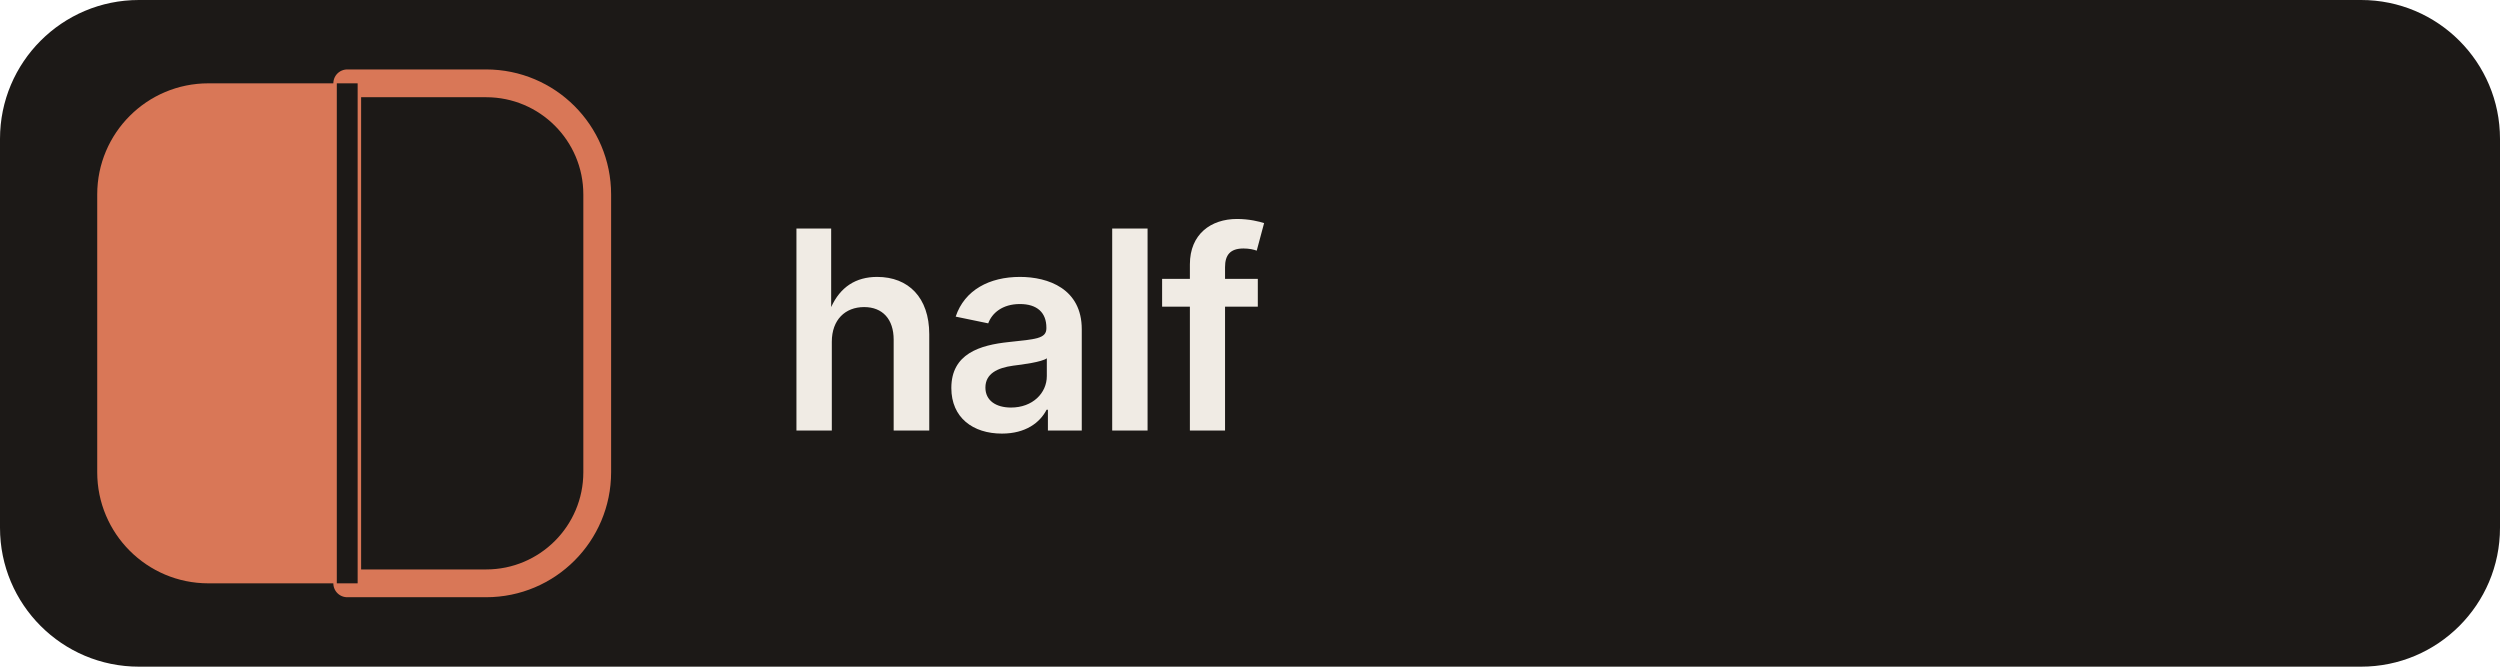
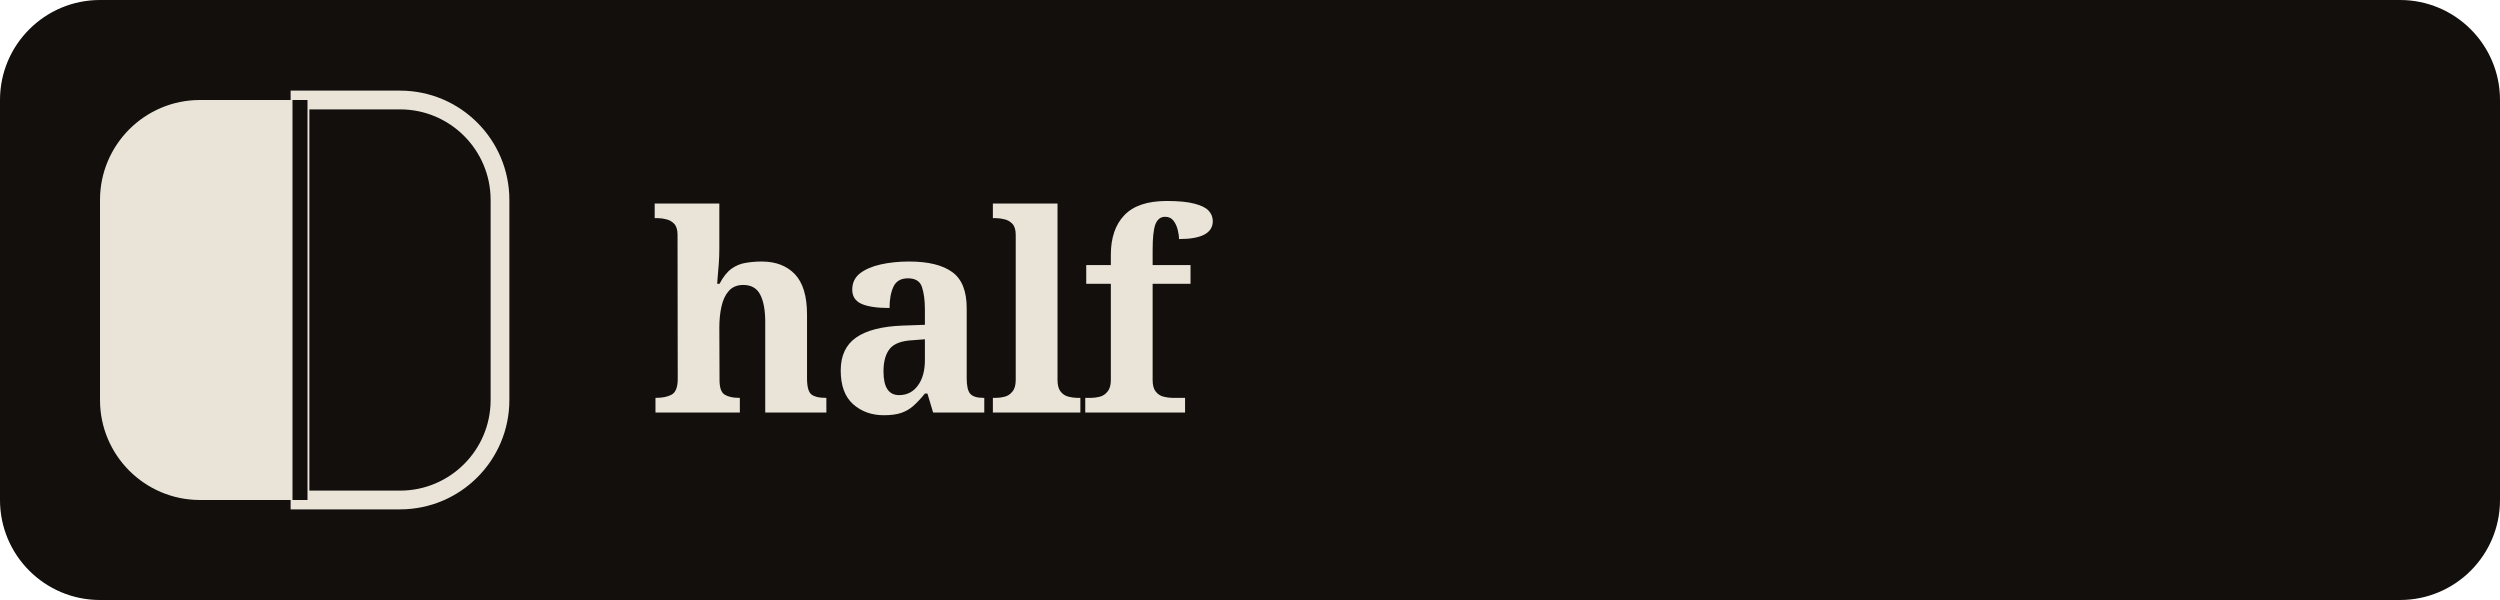
- <svg xmlns="http://www.w3.org/2000/svg" viewBox="0 0 180 48" width="180" height="48">
-   <rect width="180" height="48" rx="10" fill="#1c1917" />
-   <g transform="translate(7, 6)">
-     <path d="M0 8 C0 3.582 3.582 0 8 0 L18 0 L18 36 L8 36 C3.582 36 0 32.418 0 28 Z" fill="#d97757" />
-     <path d="M18 0 L28 0 C32.418 0 36 3.582 36 8 L36 28 C36 32.418 32.418 36 28 36 L18 36 Z" fill="none" stroke="#d97757" stroke-width="2" stroke-linejoin="round" />
-     <line x1="18" y1="0" x2="18" y2="36" stroke="#1c1917" stroke-width="1.5" />
+ <svg xmlns="http://www.w3.org/2000/svg" viewBox="0 0 200 48" width="200" height="48">
+   <rect width="200" height="48" rx="8" fill="#120f0d" />
+   <g transform="translate(8,8)">
+     <path d="M0 24 C0 28.418 3.582 32 8 32 L16 32 L16 0 L8 0 C3.582 0 0 3.582 0 8 Z" fill="#e9e3d8" />
+     <path d="M16 0 L24 0 C28.418 0 32 3.582 32 8 L32 24 C32 28.418 28.418 32 24 32 L16 32 Z" fill="none" stroke="#e9e3d8" stroke-width="1.5" />
+     <line x1="16" y1="0" x2="16" y2="32" stroke="#120f0d" stroke-width="1.2" />
  </g>
-   <text x="56" y="31" font-family="'SF Pro Display','Inter','Segoe UI',system-ui,sans-serif" font-size="20" font-weight="600" letter-spacing="-0.5" fill="#f0ebe4">half</text>
+   <text x="52" y="33" font-family="'IBM Plex Serif',Georgia,serif" font-size="22" font-weight="600" letter-spacing="-.4" fill="#e9e3d8">half</text>
</svg>
